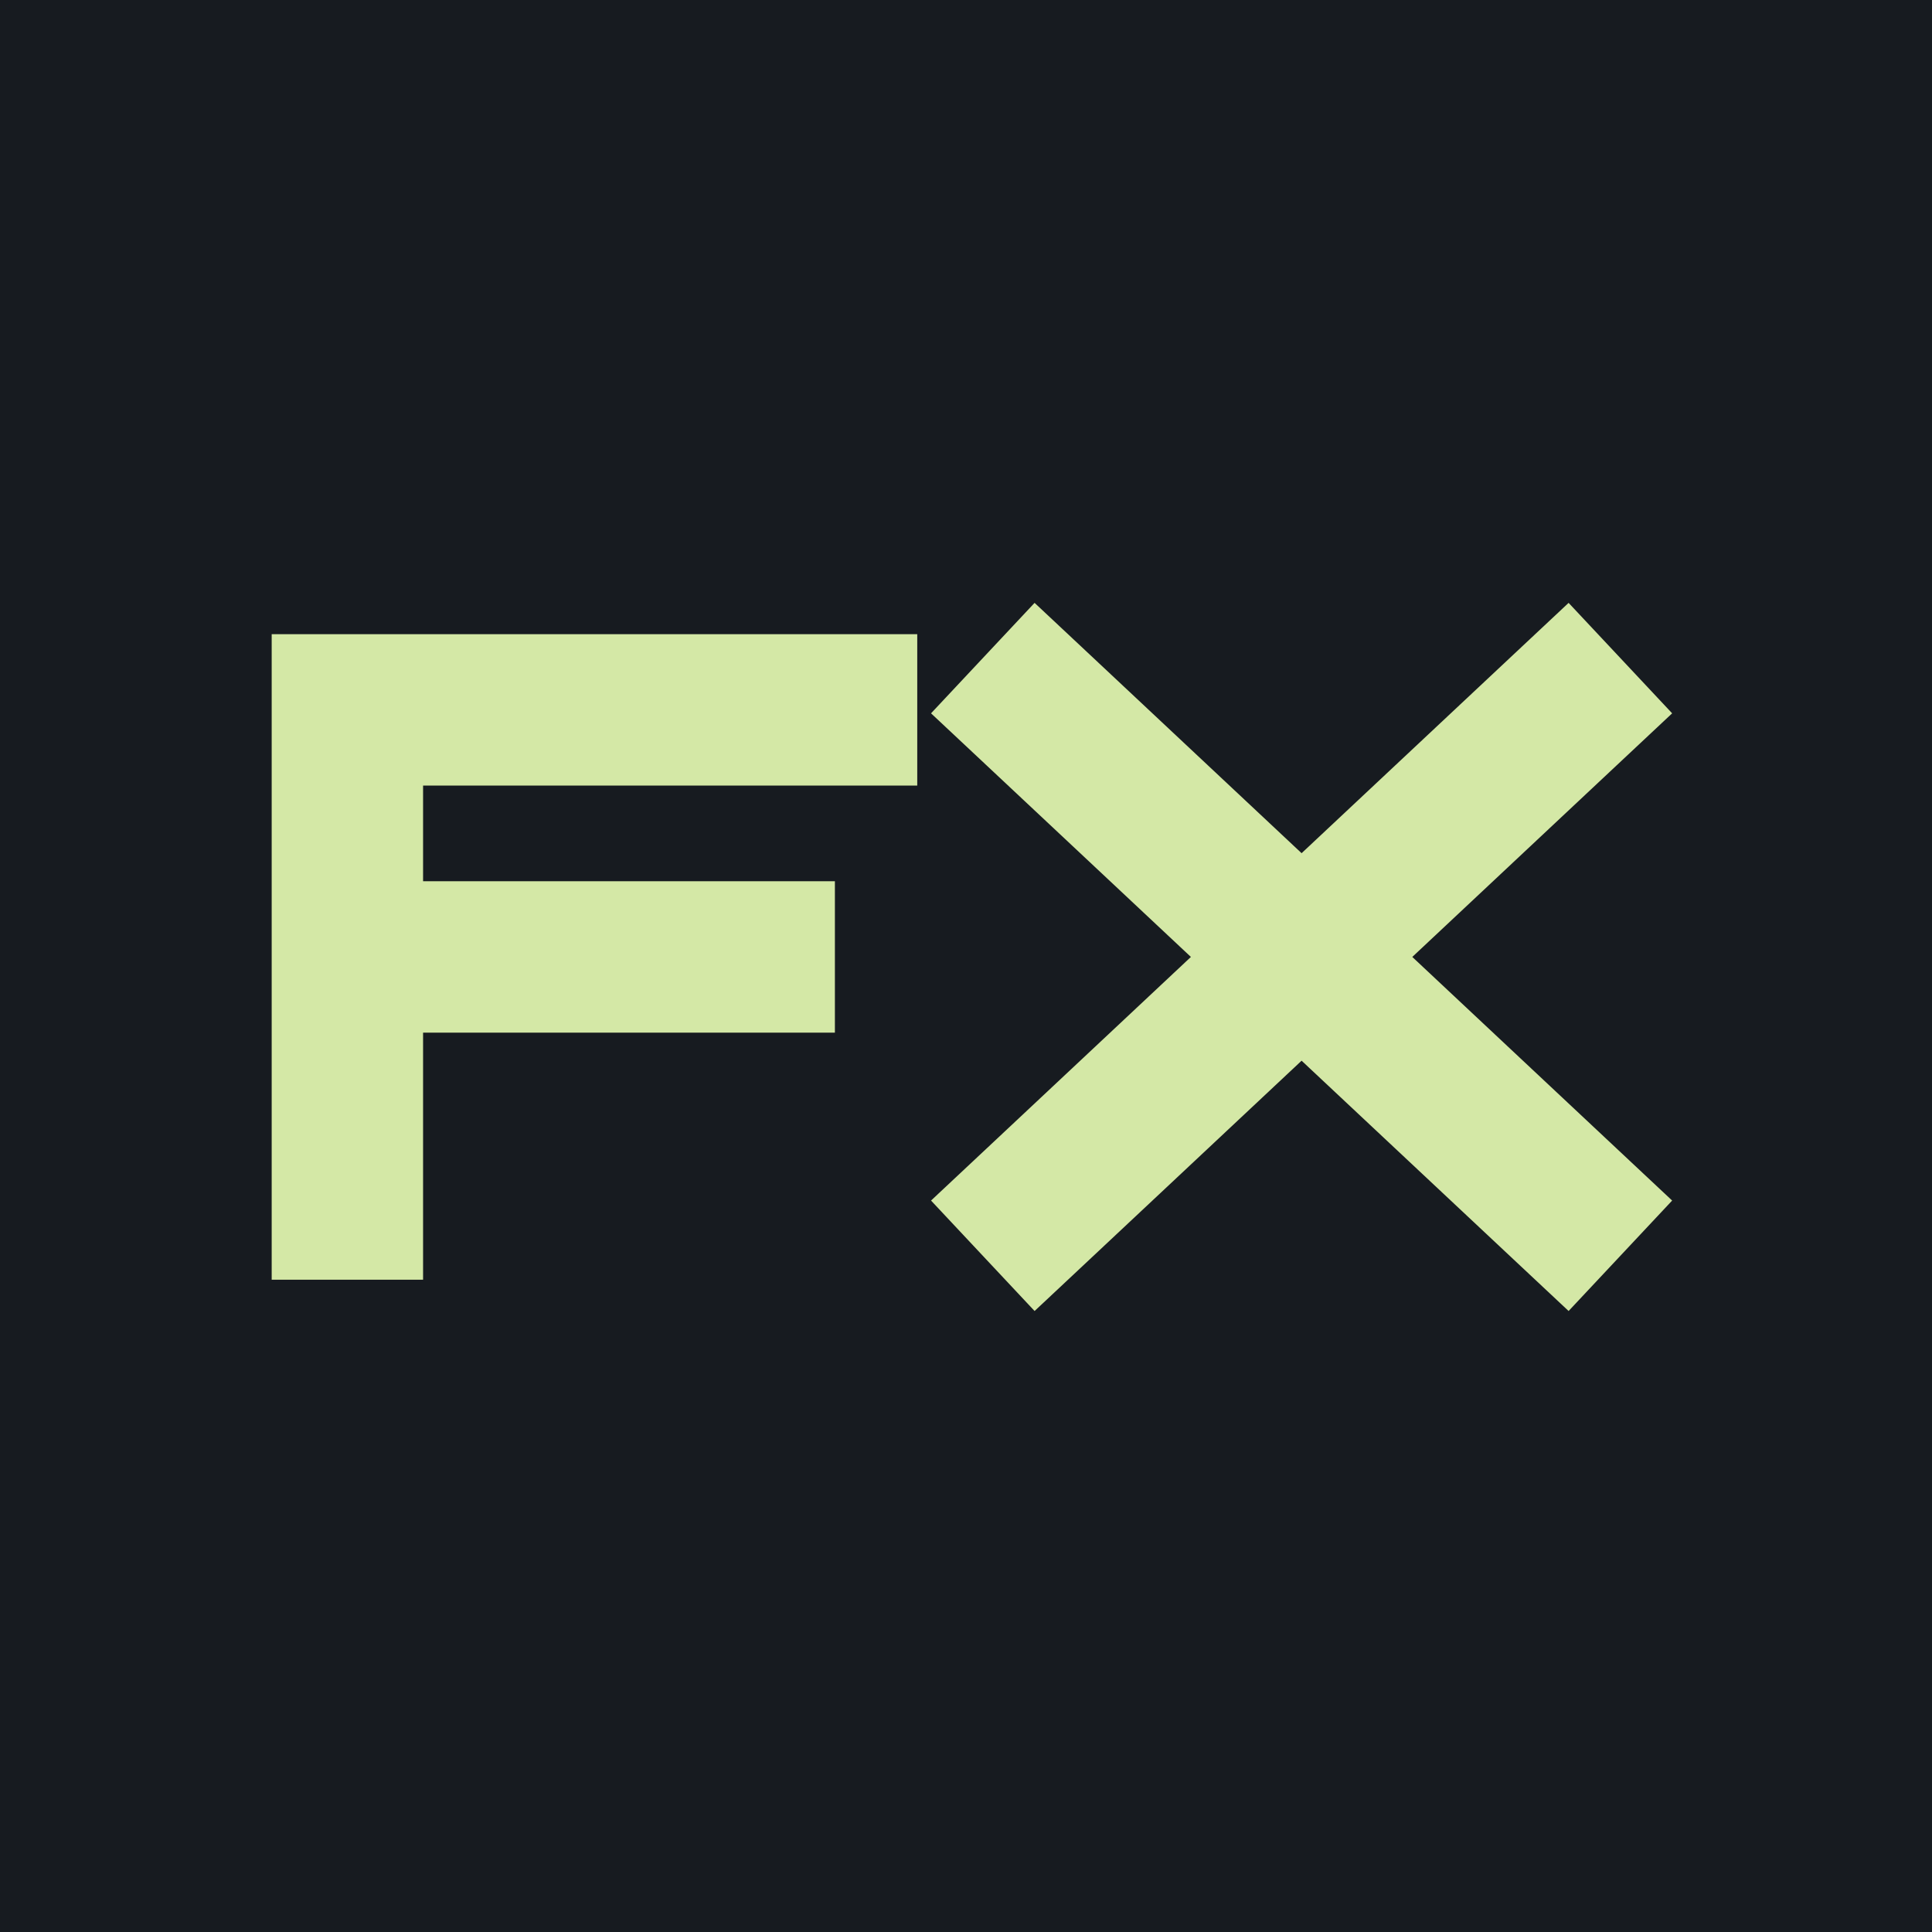
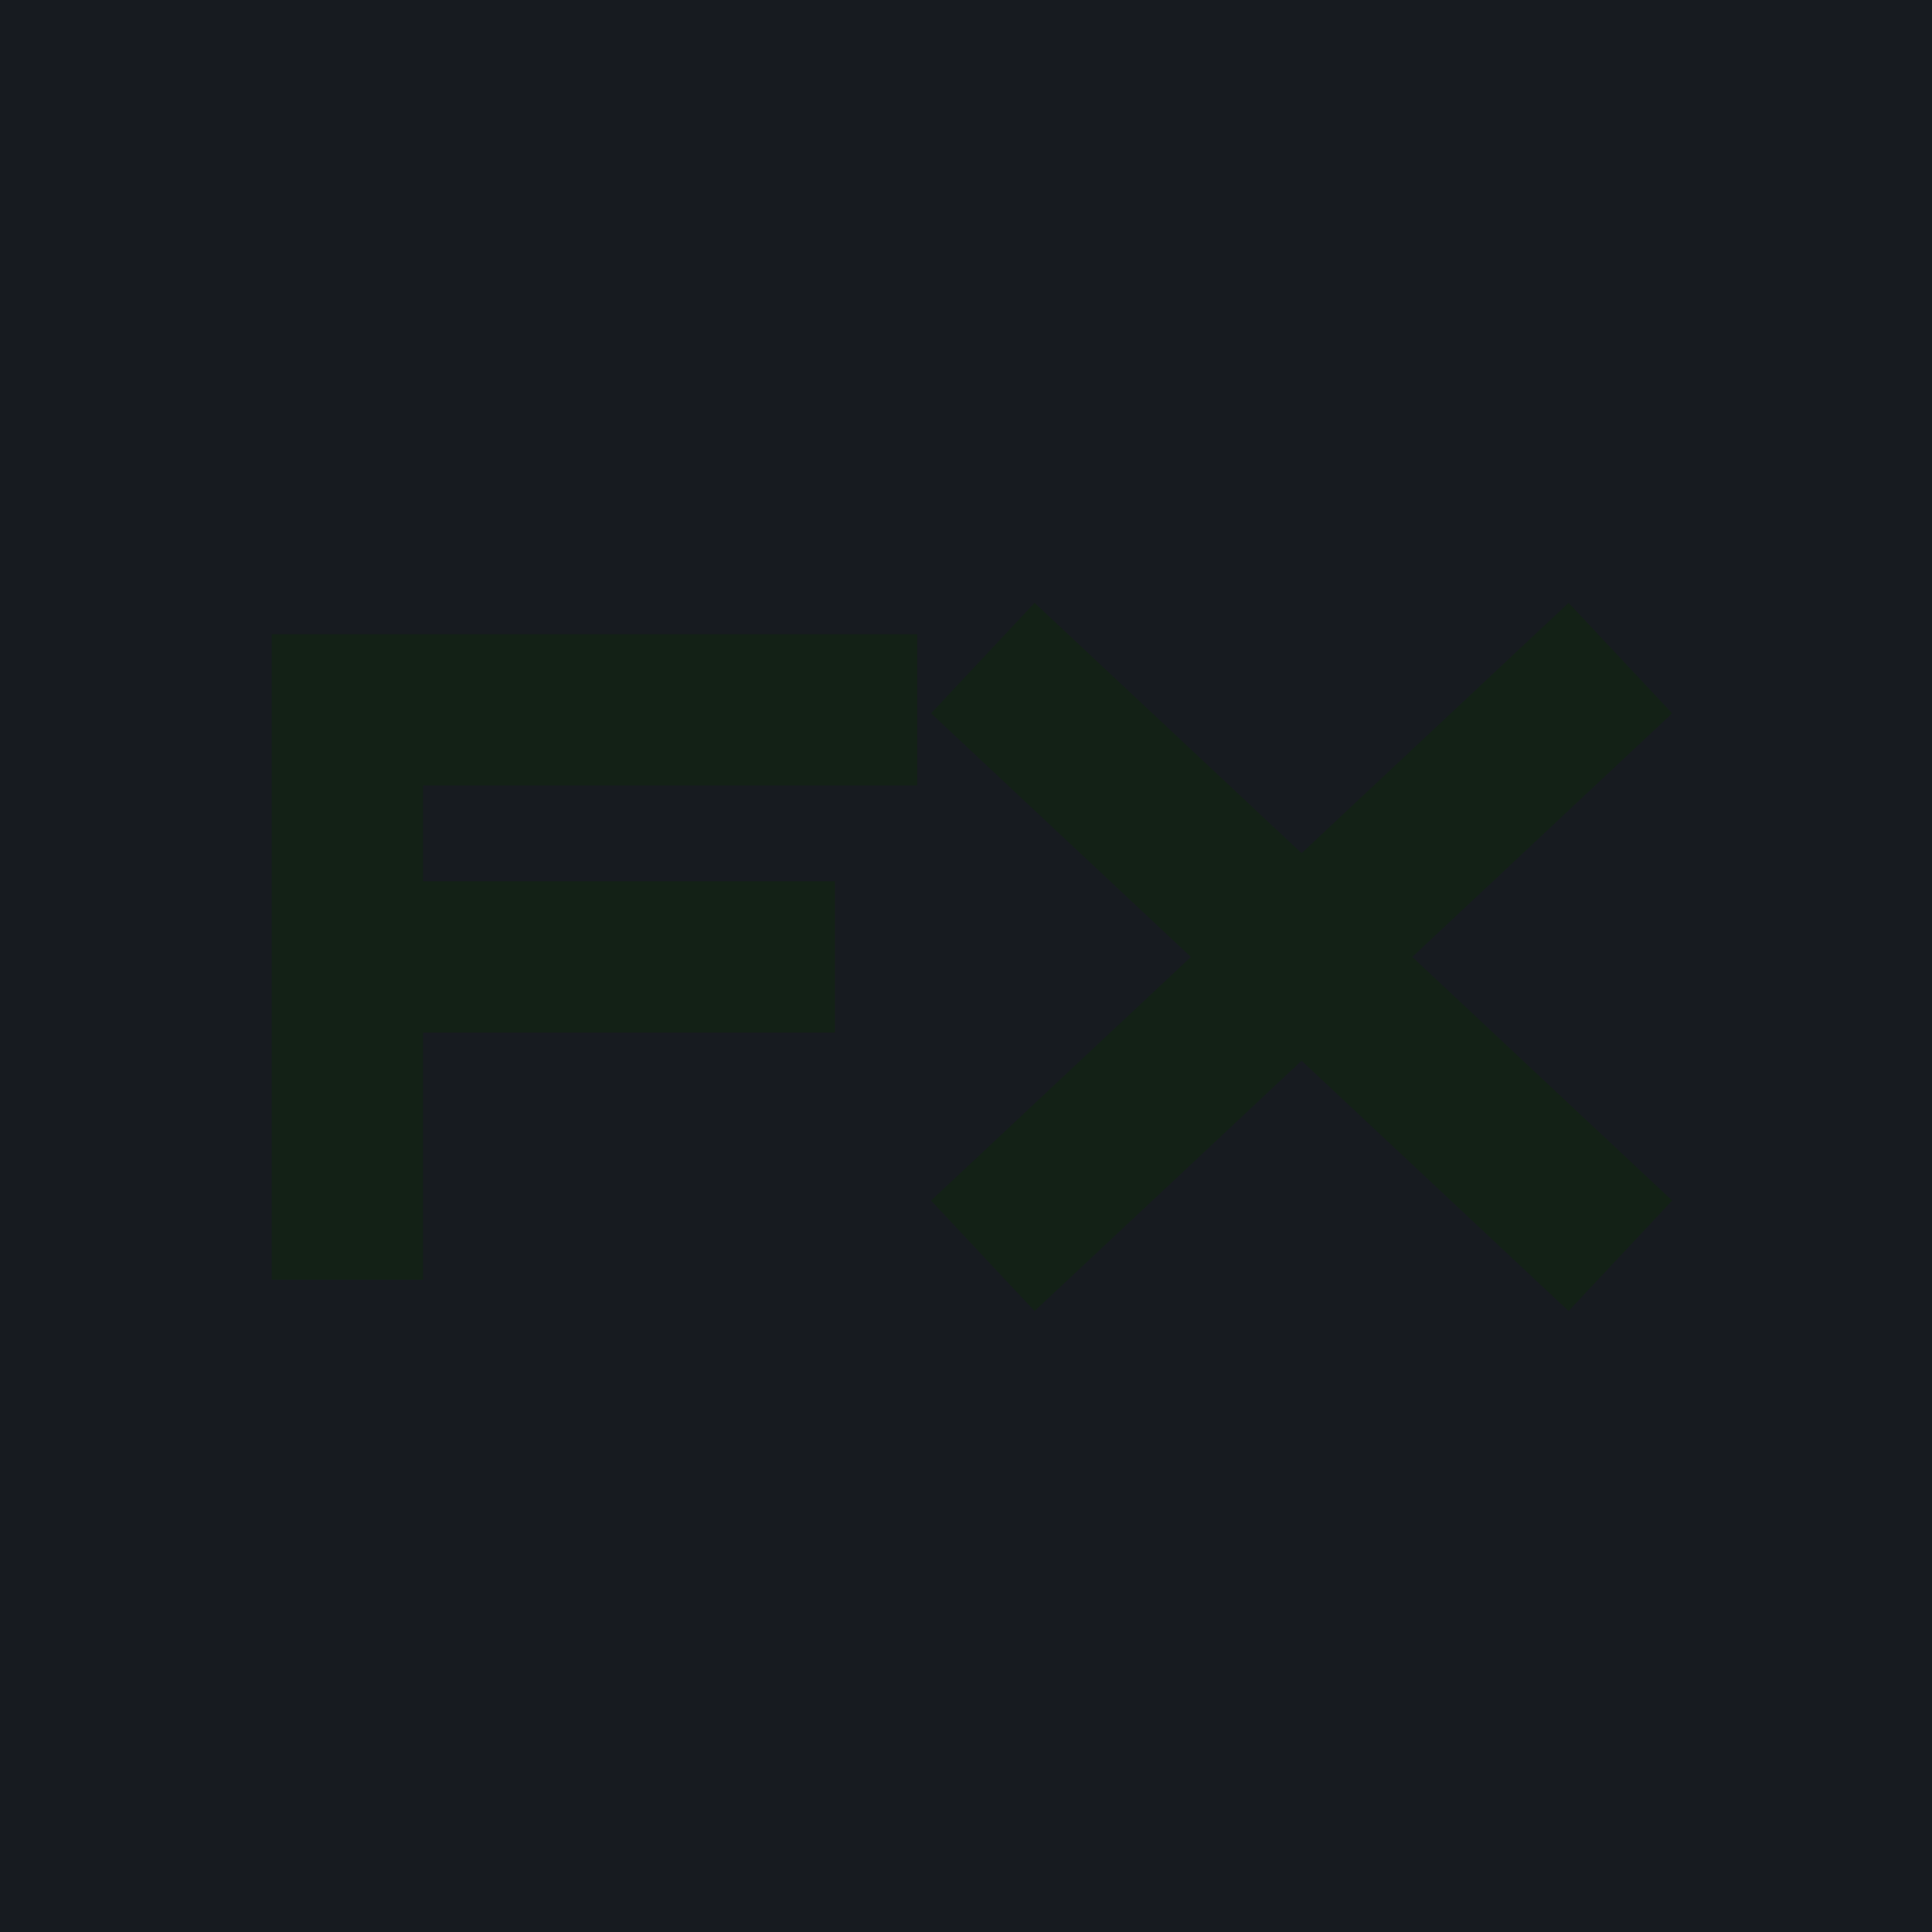
<svg xmlns="http://www.w3.org/2000/svg" width="1024" height="1024" viewBox="0 0 64 64">
  <rect width="64" height="64" fill="#171B20" />
-   <polygon points="30.385,26.023 14.015,26.023 14.015,29.192 27.657,29.192 27.657,34.208 14.015,34.208 14.015,42.392 9,42.392 9,21.008 30.385,21.008" fill="#D4E8A6" />
-   <polygon points="55.392,23.63 53.562,25.345 46.784,31.7 53.562,38.055 55.392,39.77 51.962,43.429 50.132,41.714 43.117,35.137 36.102,41.714 34.272,43.429 30.842,39.77 32.672,38.055 39.45,31.7 32.672,25.345 30.842,23.63 34.272,19.971 36.102,21.686 43.117,28.263 50.132,21.686 51.962,19.971" fill="#D4E8A6" />
+   <polygon points="30.385,26.023 14.015,26.023 14.015,29.192 27.657,29.192 27.657,34.208 14.015,34.208 14.015,42.392 9,42.392 9,21.008 30.385,21.008" fill="#132116" />
+   <polygon points="55.392,23.63 53.562,25.345 46.784,31.7 53.562,38.055 55.392,39.77 51.962,43.429 50.132,41.714 43.117,35.137 36.102,41.714 34.272,43.429 30.842,39.77 32.672,38.055 39.45,31.7 32.672,25.345 30.842,23.63 34.272,19.971 36.102,21.686 43.117,28.263 50.132,21.686 51.962,19.971" fill="#132116" />
</svg>
